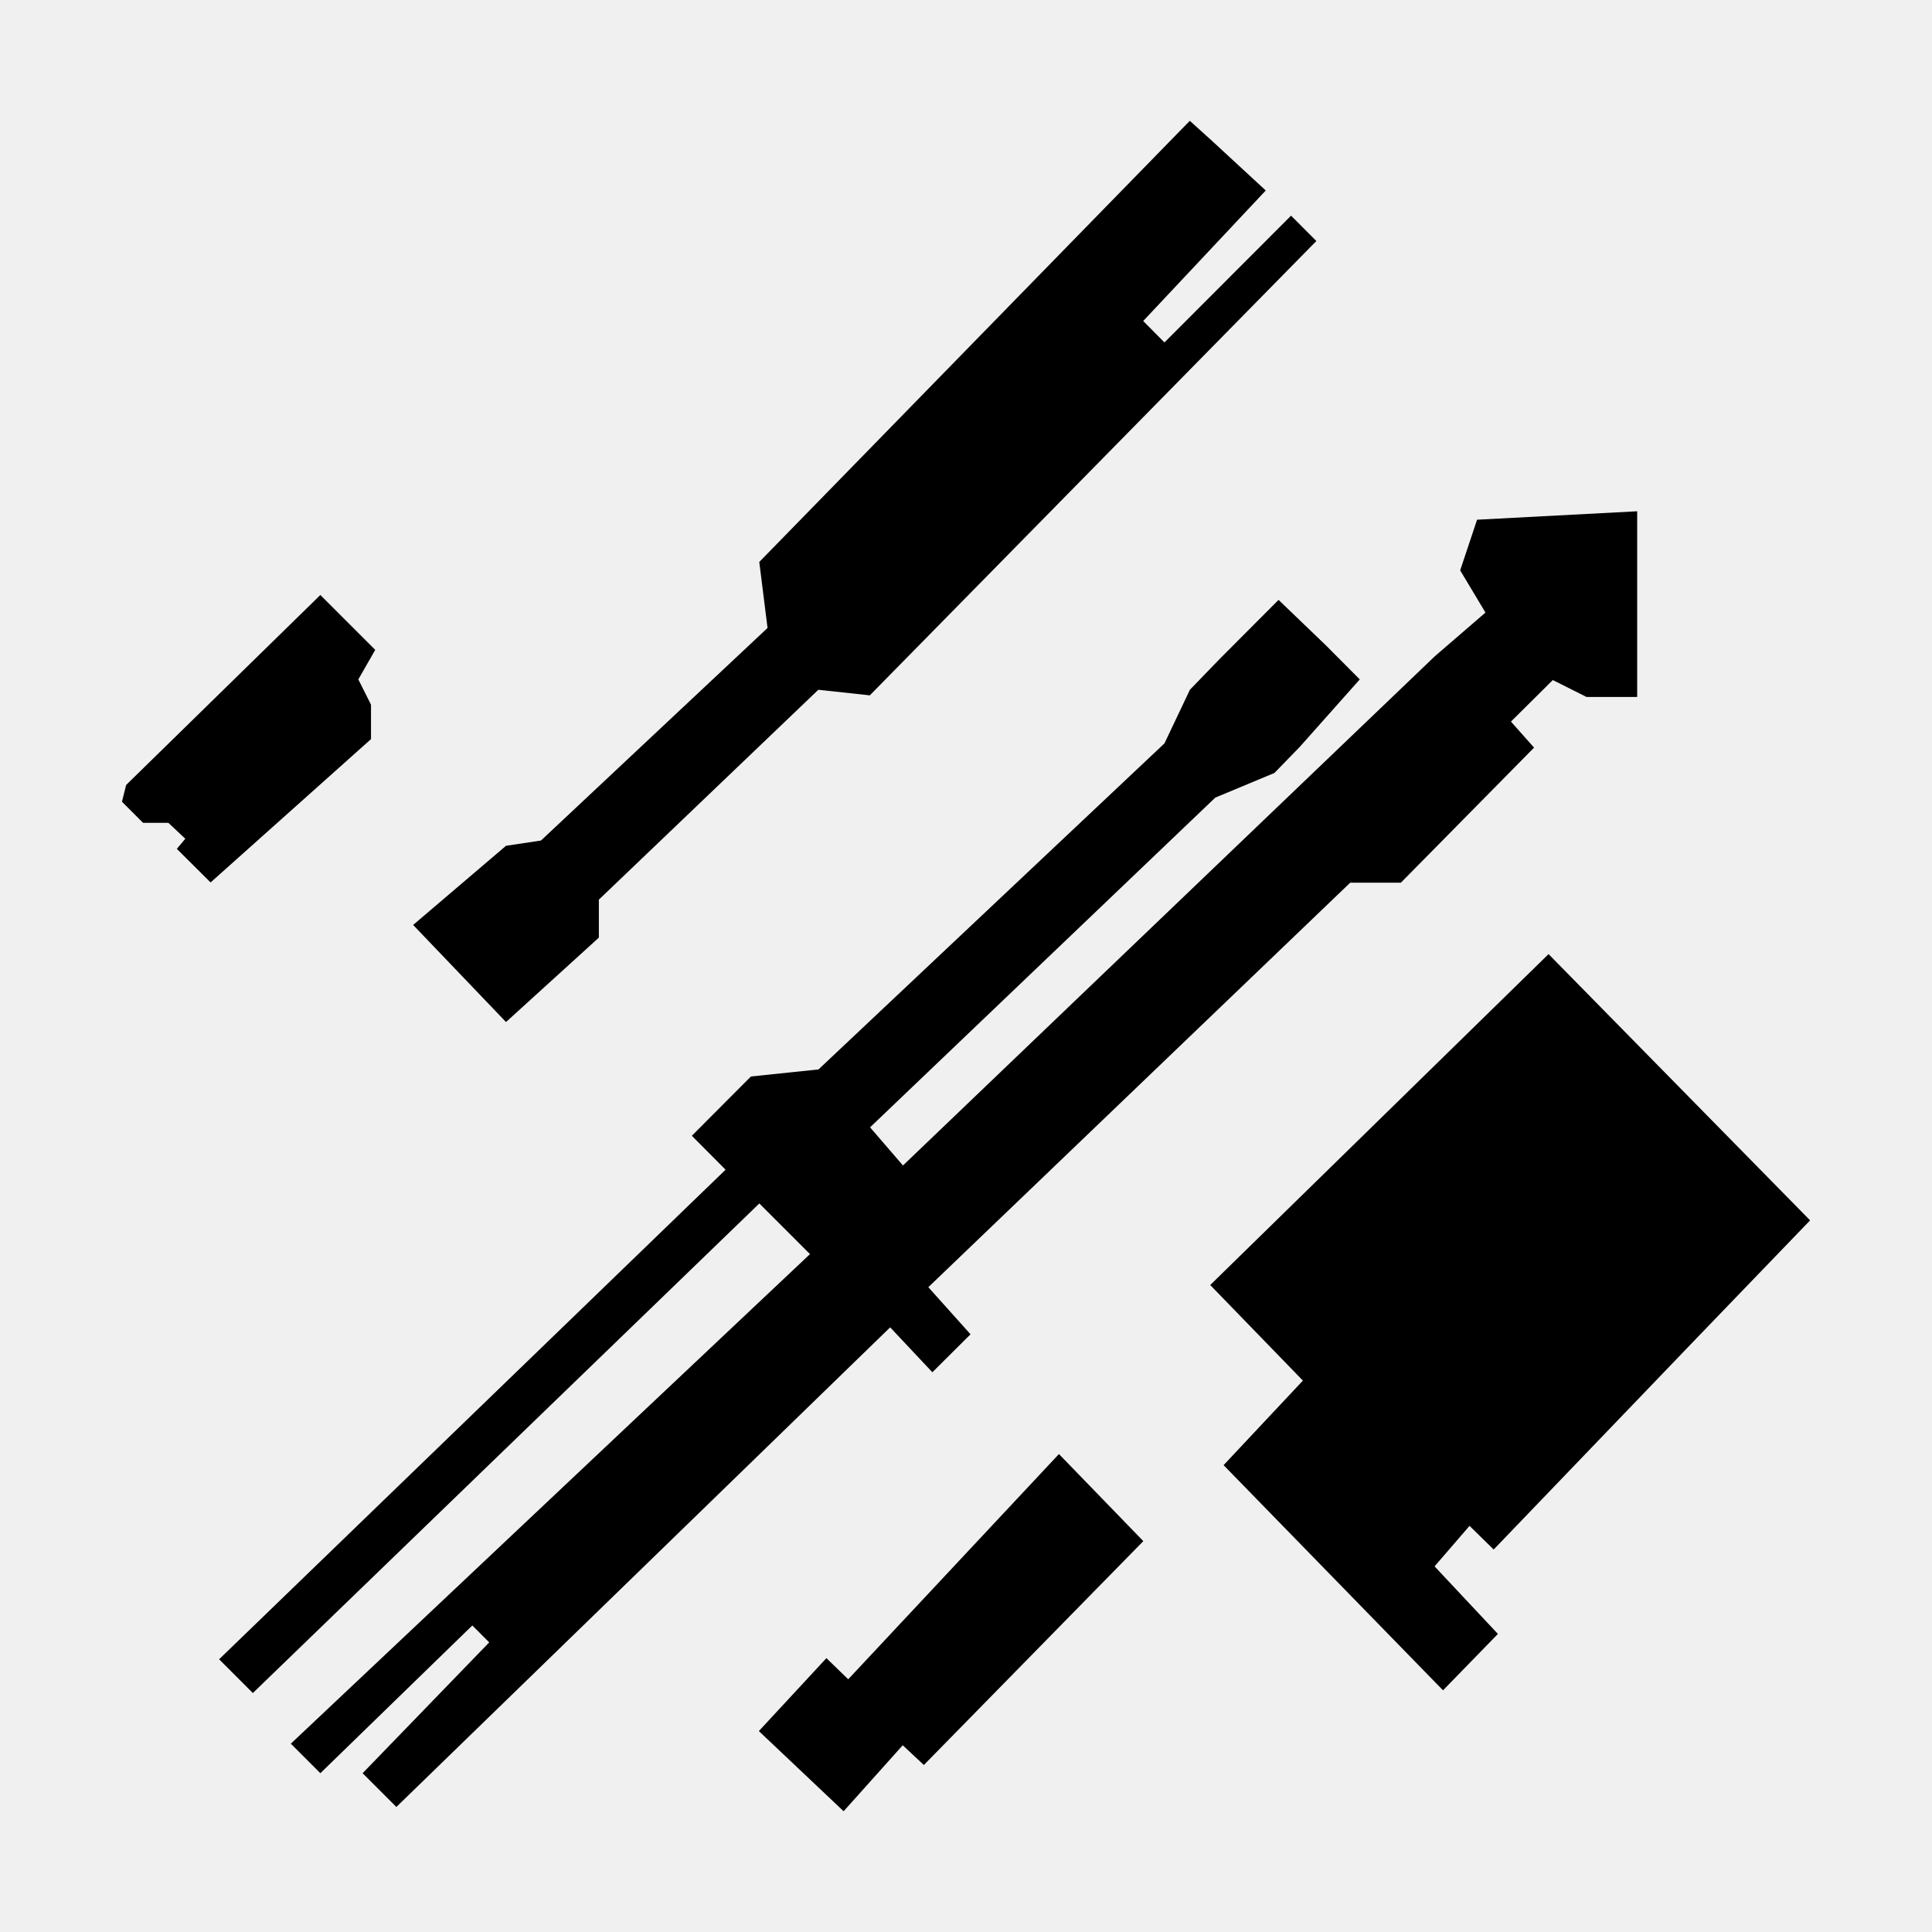
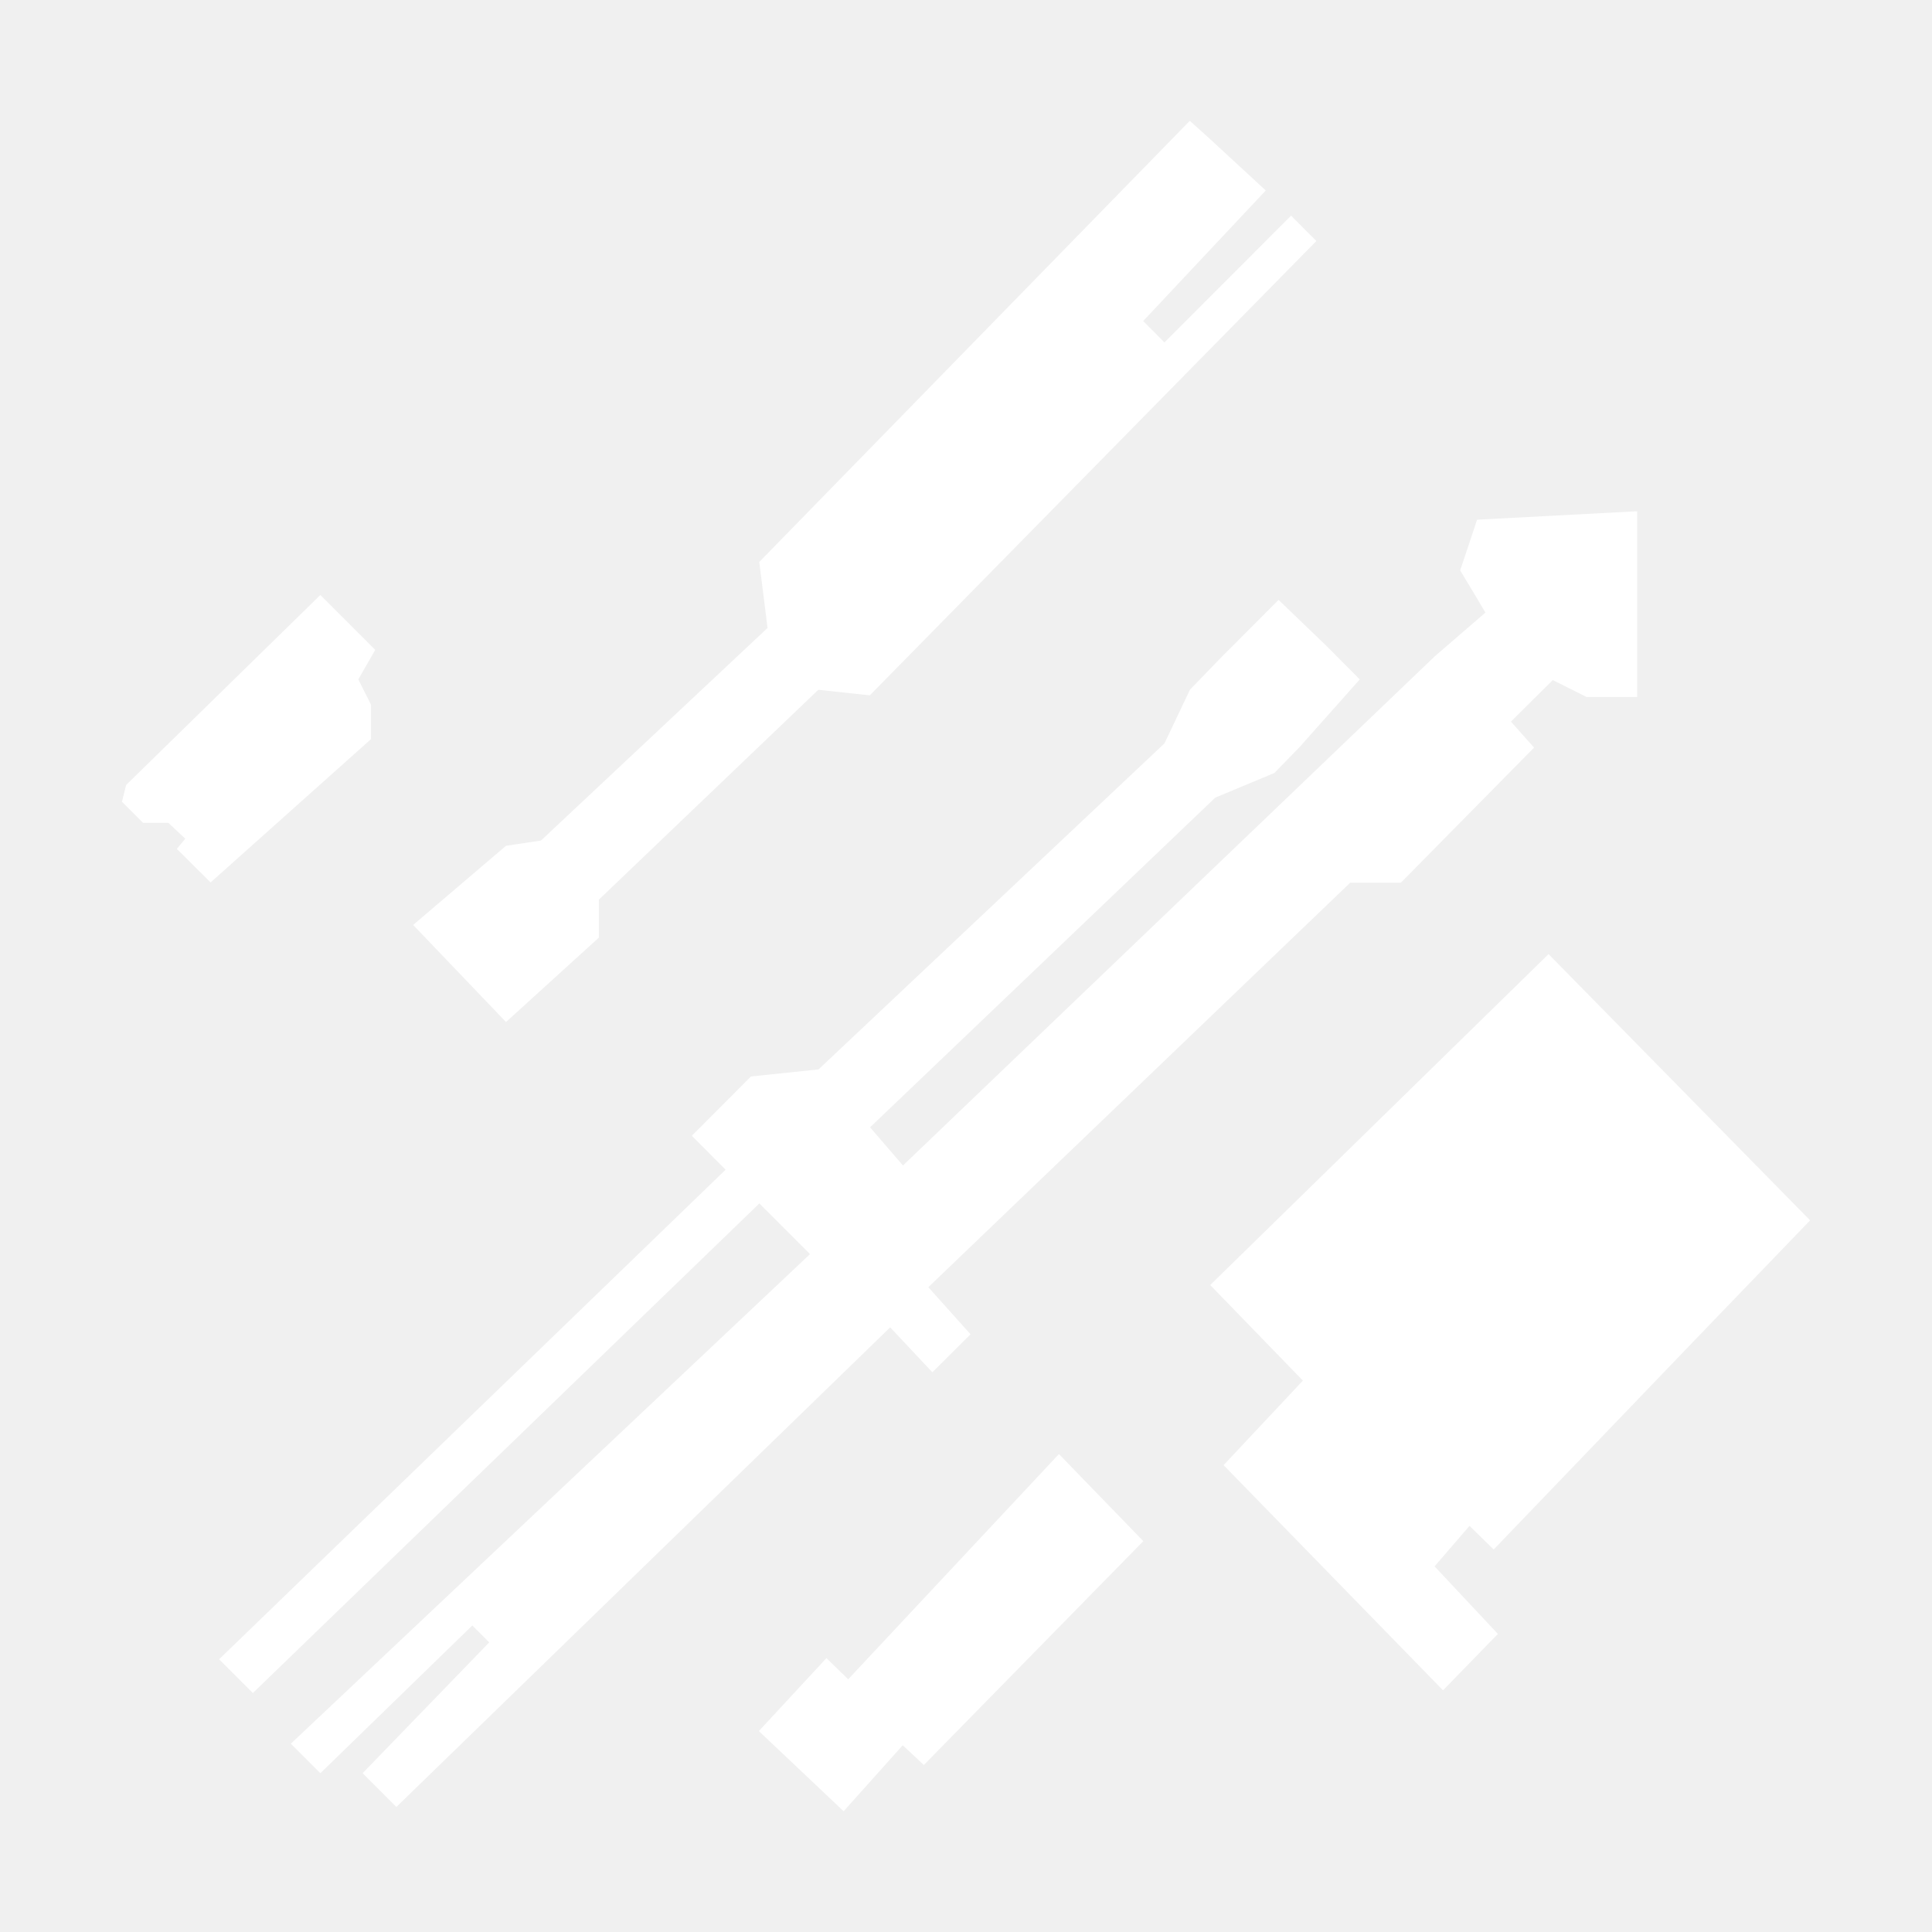
<svg xmlns="http://www.w3.org/2000/svg" version="1.1" width="32" height="32" viewBox="0 0 32 32">
-   <path d="M2.090 13.001l3.216-3.146 0.909 0.909-0.28 0.489 0.21 0.419v0.57l-2.657 2.374-0.559-0.556 0.14-0.168-0.28-0.263h-0.419l-0.35-0.35 0.070-0.28z" />
-   <path d="M20.056 2.316l0.909 0.839-2.030 2.162 0.352 0.355 2.097-2.1 0.419 0.42-7.396 7.525-0.853-0.092-3.635 3.476v0.629l-1.538 1.398-1.538-1.608 1.538-1.311 0.579-0.087 3.753-3.521-0.137-1.093 7.131-7.307 0.35 0.316z" />
-   <path d="M27.117 8.468v3.076h-0.839l-0.559-0.28-0.693 0.688 0.383 0.431-2.206 2.237h-0.839l-6.988 6.7 0.699 0.78-0.632 0.629-0.699-0.744-8.179 7.944-0.559-0.559 2.097-2.167-0.28-0.28-2.517 2.447-0.489-0.489 8.599-8.109-0.839-0.839-8.389 8.109-0.559-0.559 8.389-8.109-0.559-0.562 0.979-0.982 1.119-0.117 5.73-5.4 0.422-0.889 0.489-0.506 0.979-0.982 0.789 0.758 0.556 0.559-0.995 1.119-0.419 0.431-0.979 0.408-5.718 5.461 0.545 0.632 8.809-8.434 0.839-0.724-0.419-0.699 0.28-0.839 2.657-0.14z" />
-   <path d="M17.539 24.083l1.398 1.443-3.635 3.708-0.35-0.327-0.979 1.093-1.404-1.328 1.119-1.208 0.361 0.35 3.49-3.73z" />
-   <path d="M20.266 24.267l3.635 3.73 0.909-0.934-1.049-1.119 0.579-0.671 0.4 0.392 3.356-3.495 1.885-1.957-4.332-4.41-5.604 5.481 1.535 1.583-1.314 1.401z" />
+   <path fill="#ffffff" d="M2.090 13.001l3.216-3.146 0.909 0.909-0.28 0.489 0.21 0.419v0.57l-2.657 2.374-0.559-0.556 0.14-0.168-0.28-0.263h-0.419l-0.35-0.35 0.070-0.28z" />
+   <path fill="#ffffff" d="M20.056 2.316l0.909 0.839-2.030 2.162 0.352 0.355 2.097-2.1 0.419 0.42-7.396 7.525-0.853-0.092-3.635 3.476v0.629l-1.538 1.398-1.538-1.608 1.538-1.311 0.579-0.087 3.753-3.521-0.137-1.093 7.131-7.307 0.35 0.316z" />
+   <path fill="#ffffff" d="M27.117 8.468v3.076h-0.839l-0.559-0.28-0.693 0.688 0.383 0.431-2.206 2.237h-0.839l-6.988 6.7 0.699 0.78-0.632 0.629-0.699-0.744-8.179 7.944-0.559-0.559 2.097-2.167-0.28-0.28-2.517 2.447-0.489-0.489 8.599-8.109-0.839-0.839-8.389 8.109-0.559-0.559 8.389-8.109-0.559-0.562 0.979-0.982 1.119-0.117 5.73-5.4 0.422-0.889 0.489-0.506 0.979-0.982 0.789 0.758 0.556 0.559-0.995 1.119-0.419 0.431-0.979 0.408-5.718 5.461 0.545 0.632 8.809-8.434 0.839-0.724-0.419-0.699 0.28-0.839 2.657-0.14z" />
+   <path fill="#ffffff" d="M17.539 24.083l1.398 1.443-3.635 3.708-0.35-0.327-0.979 1.093-1.404-1.328 1.119-1.208 0.361 0.35 3.49-3.73z" />
+   <path fill="#ffffff" d="M20.266 24.267l3.635 3.73 0.909-0.934-1.049-1.119 0.579-0.671 0.4 0.392 3.356-3.495 1.885-1.957-4.332-4.41-5.604 5.481 1.535 1.583-1.314 1.401z" />
</svg>
